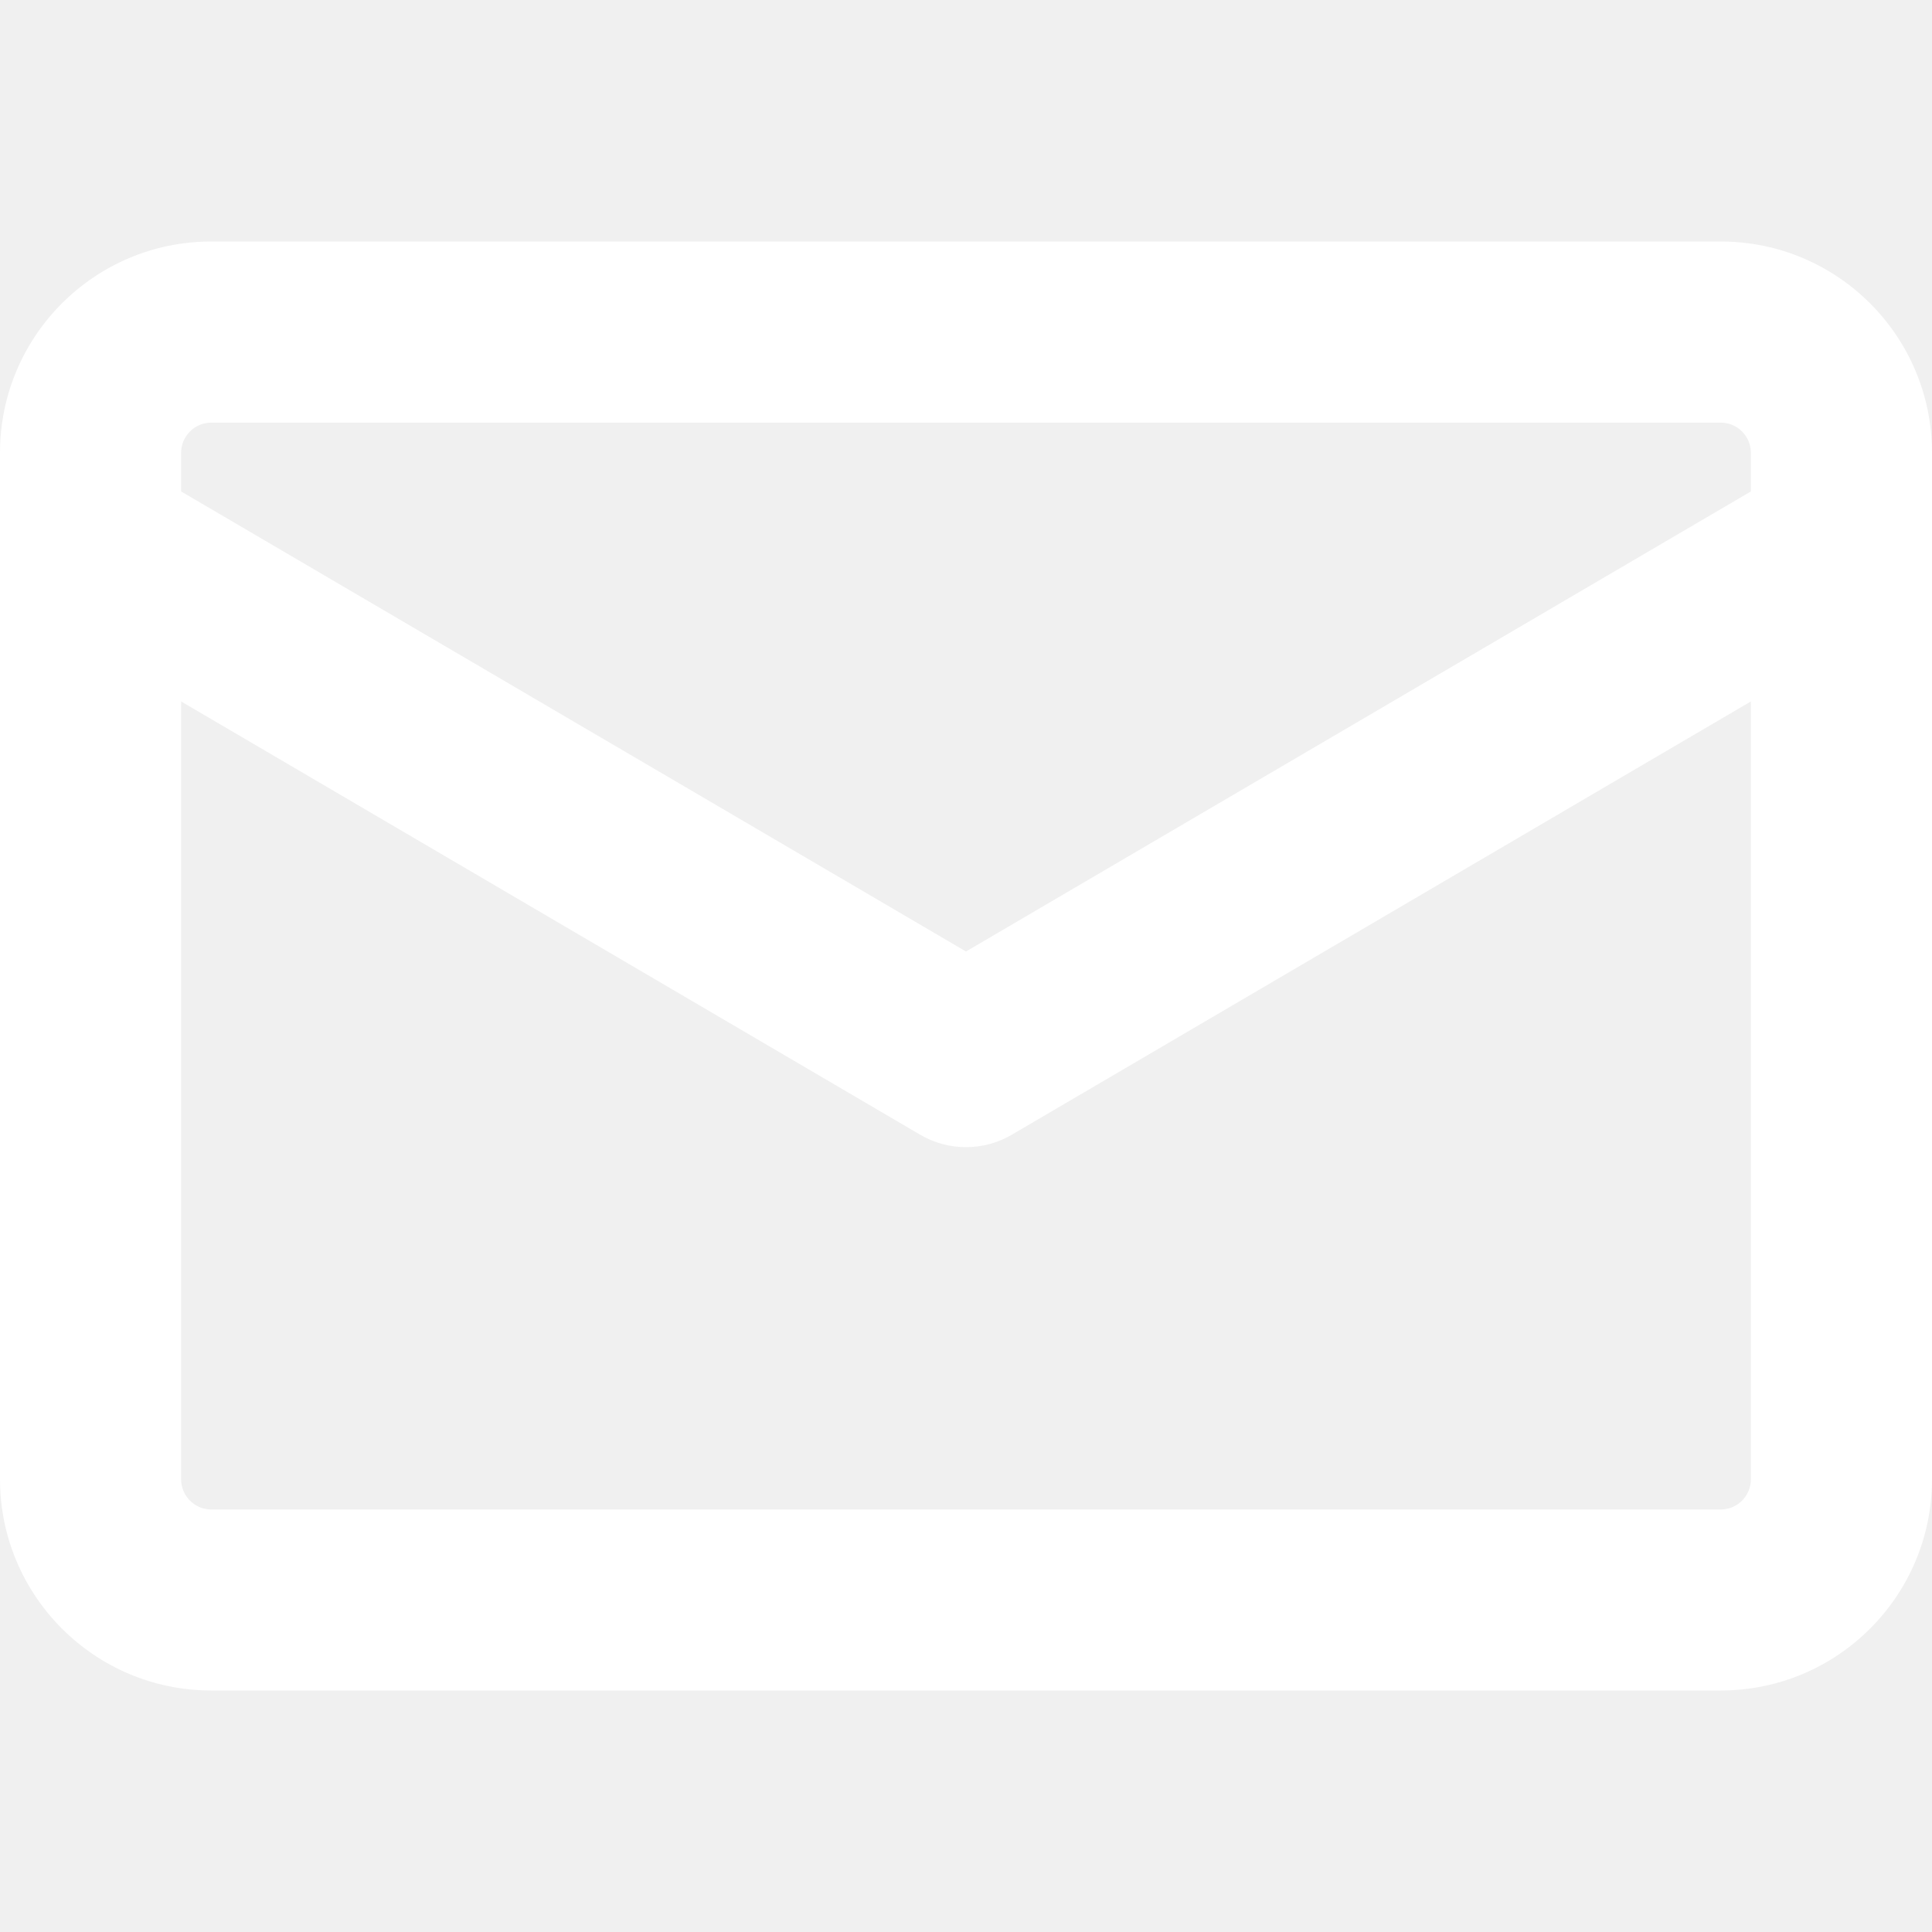
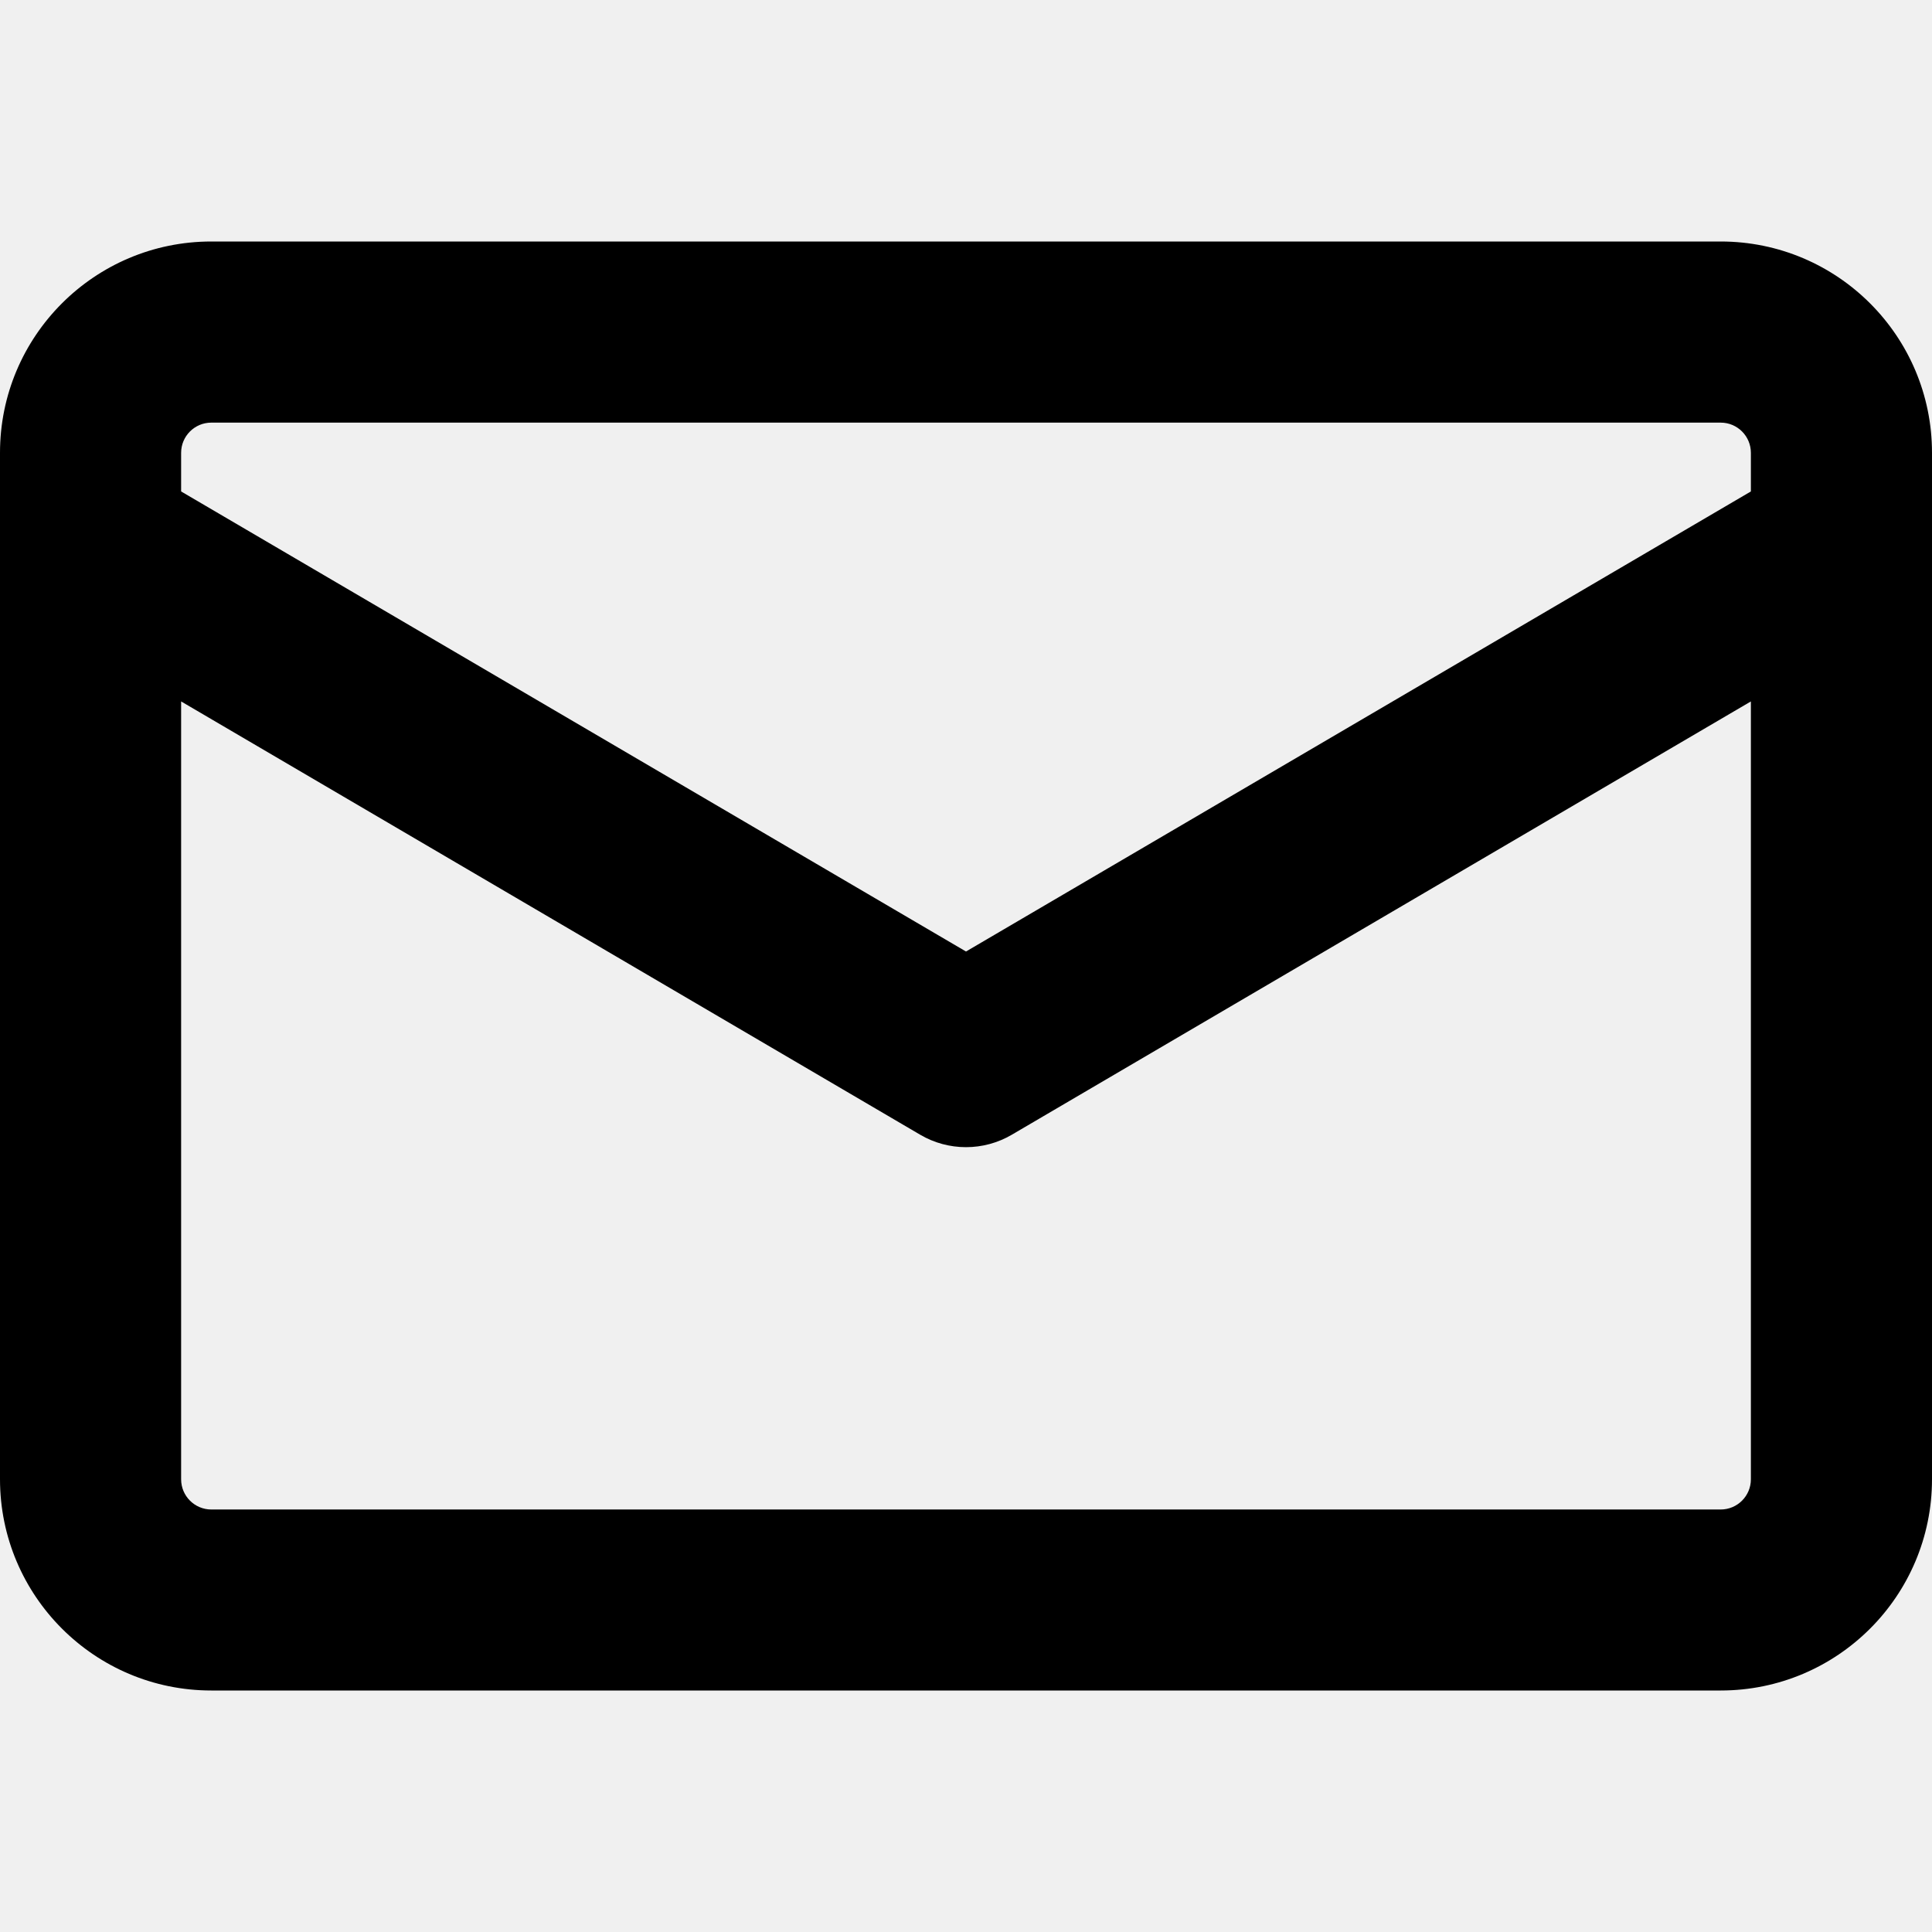
- <svg xmlns="http://www.w3.org/2000/svg" width="32" height="32" viewBox="0 0 16 16" fill="white">
-   <path fill-rule="evenodd" clip-rule="evenodd" d="M1.75 2A1.75 1.75 0 000 3.75v.736a.75.75 0 000 .027v7.737C0 13.216.784 14 1.75 14h12.5A1.75 1.75 0 0016 12.25v-8.5A1.75 1.75 0 0014.25 2H1.75zM14.5 4.07v-.32a.25.25 0 00-.25-.25H1.75a.25.25 0 00-.25.25v.32L8 7.88l6.5-3.81zm-13 1.74v6.441c0 .138.112.25.25.25h12.5a.25.25 0 00.25-.25V5.809L8.38 9.397a.75.75 0 01-.76 0L1.5 5.809z">
+ <svg xmlns="http://www.w3.org/2000/svg" width="32" height="32" viewBox="0 0 16 16">
+   <path fill-rule="evenodd" clip-rule="evenodd" fill="#000" d="M1.75 2A1.75 1.75 0 000 3.75v.736a.75.75 0 000 .027v7.737C0 13.216.784 14 1.75 14h12.5A1.75 1.75 0 0016 12.25v-8.5A1.75 1.75 0 0014.25 2H1.75zM14.5 4.07v-.32a.25.25 0 00-.25-.25H1.75a.25.25 0 00-.25.25v.32L8 7.88l6.5-3.81zm-13 1.74v6.441c0 .138.112.25.25.25h12.5a.25.25 0 00.25-.25V5.809L8.38 9.397a.75.75 0 01-.76 0L1.5 5.809z">
  </path>
</svg>
